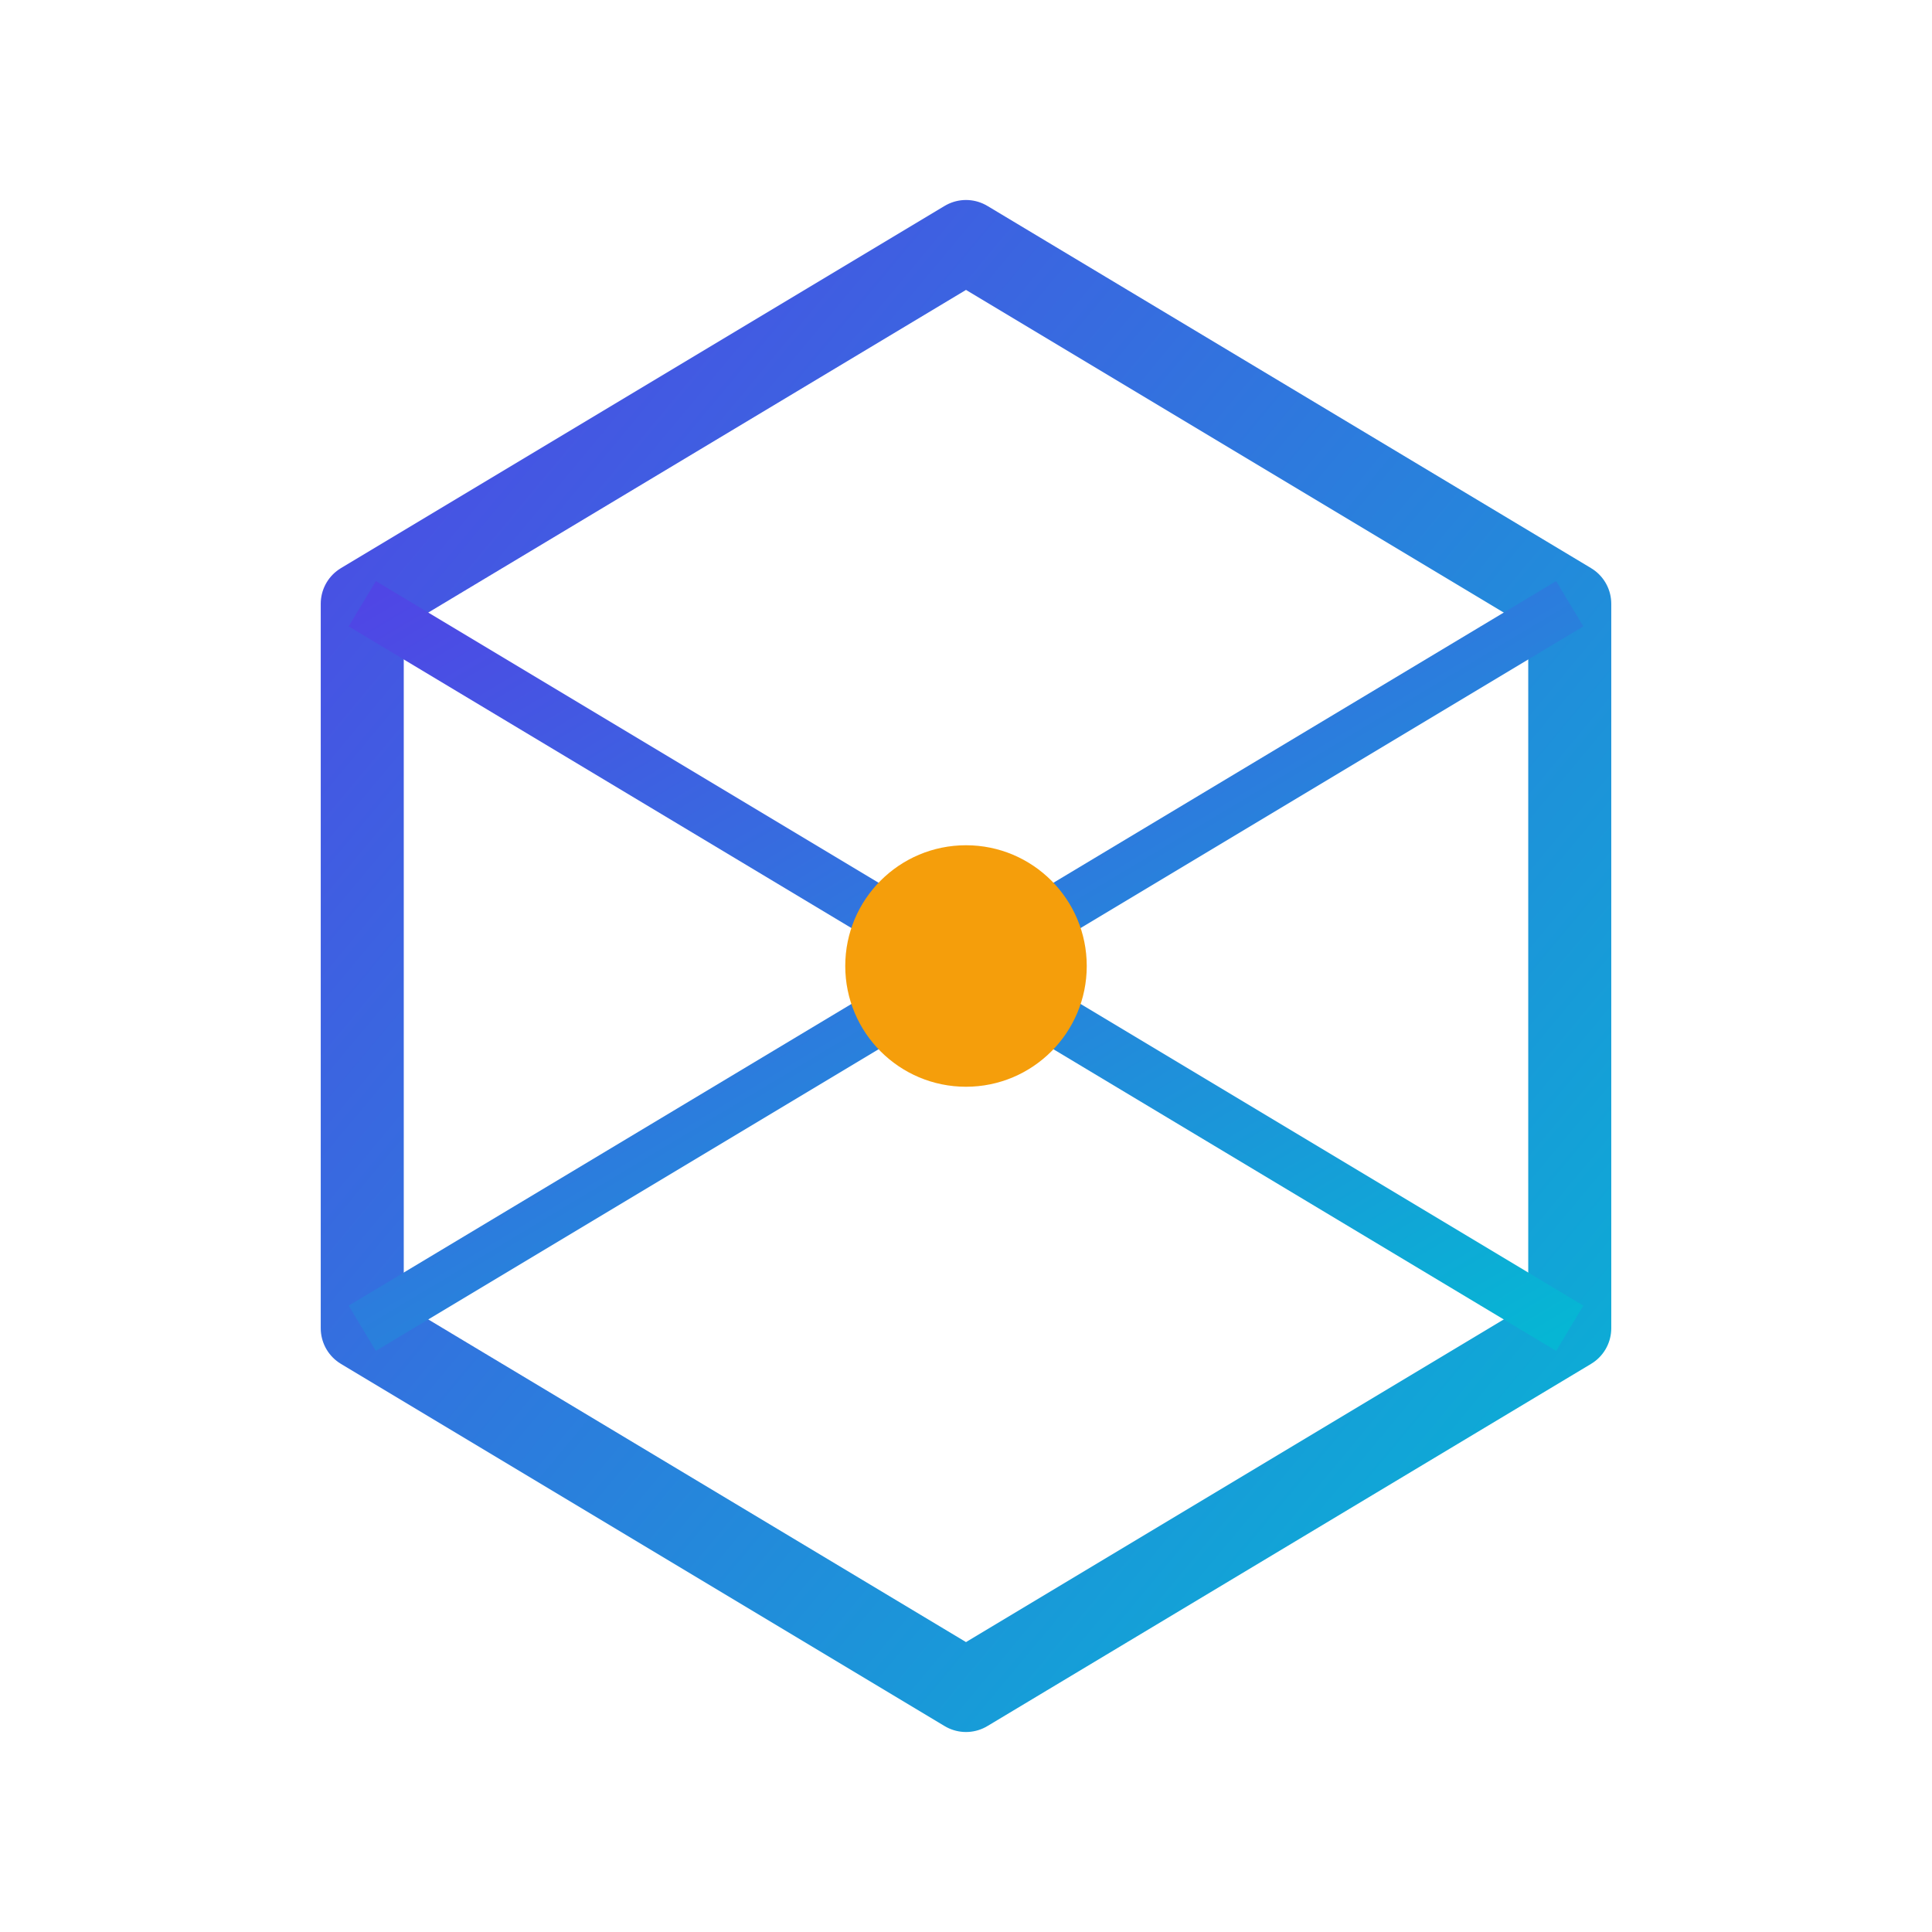
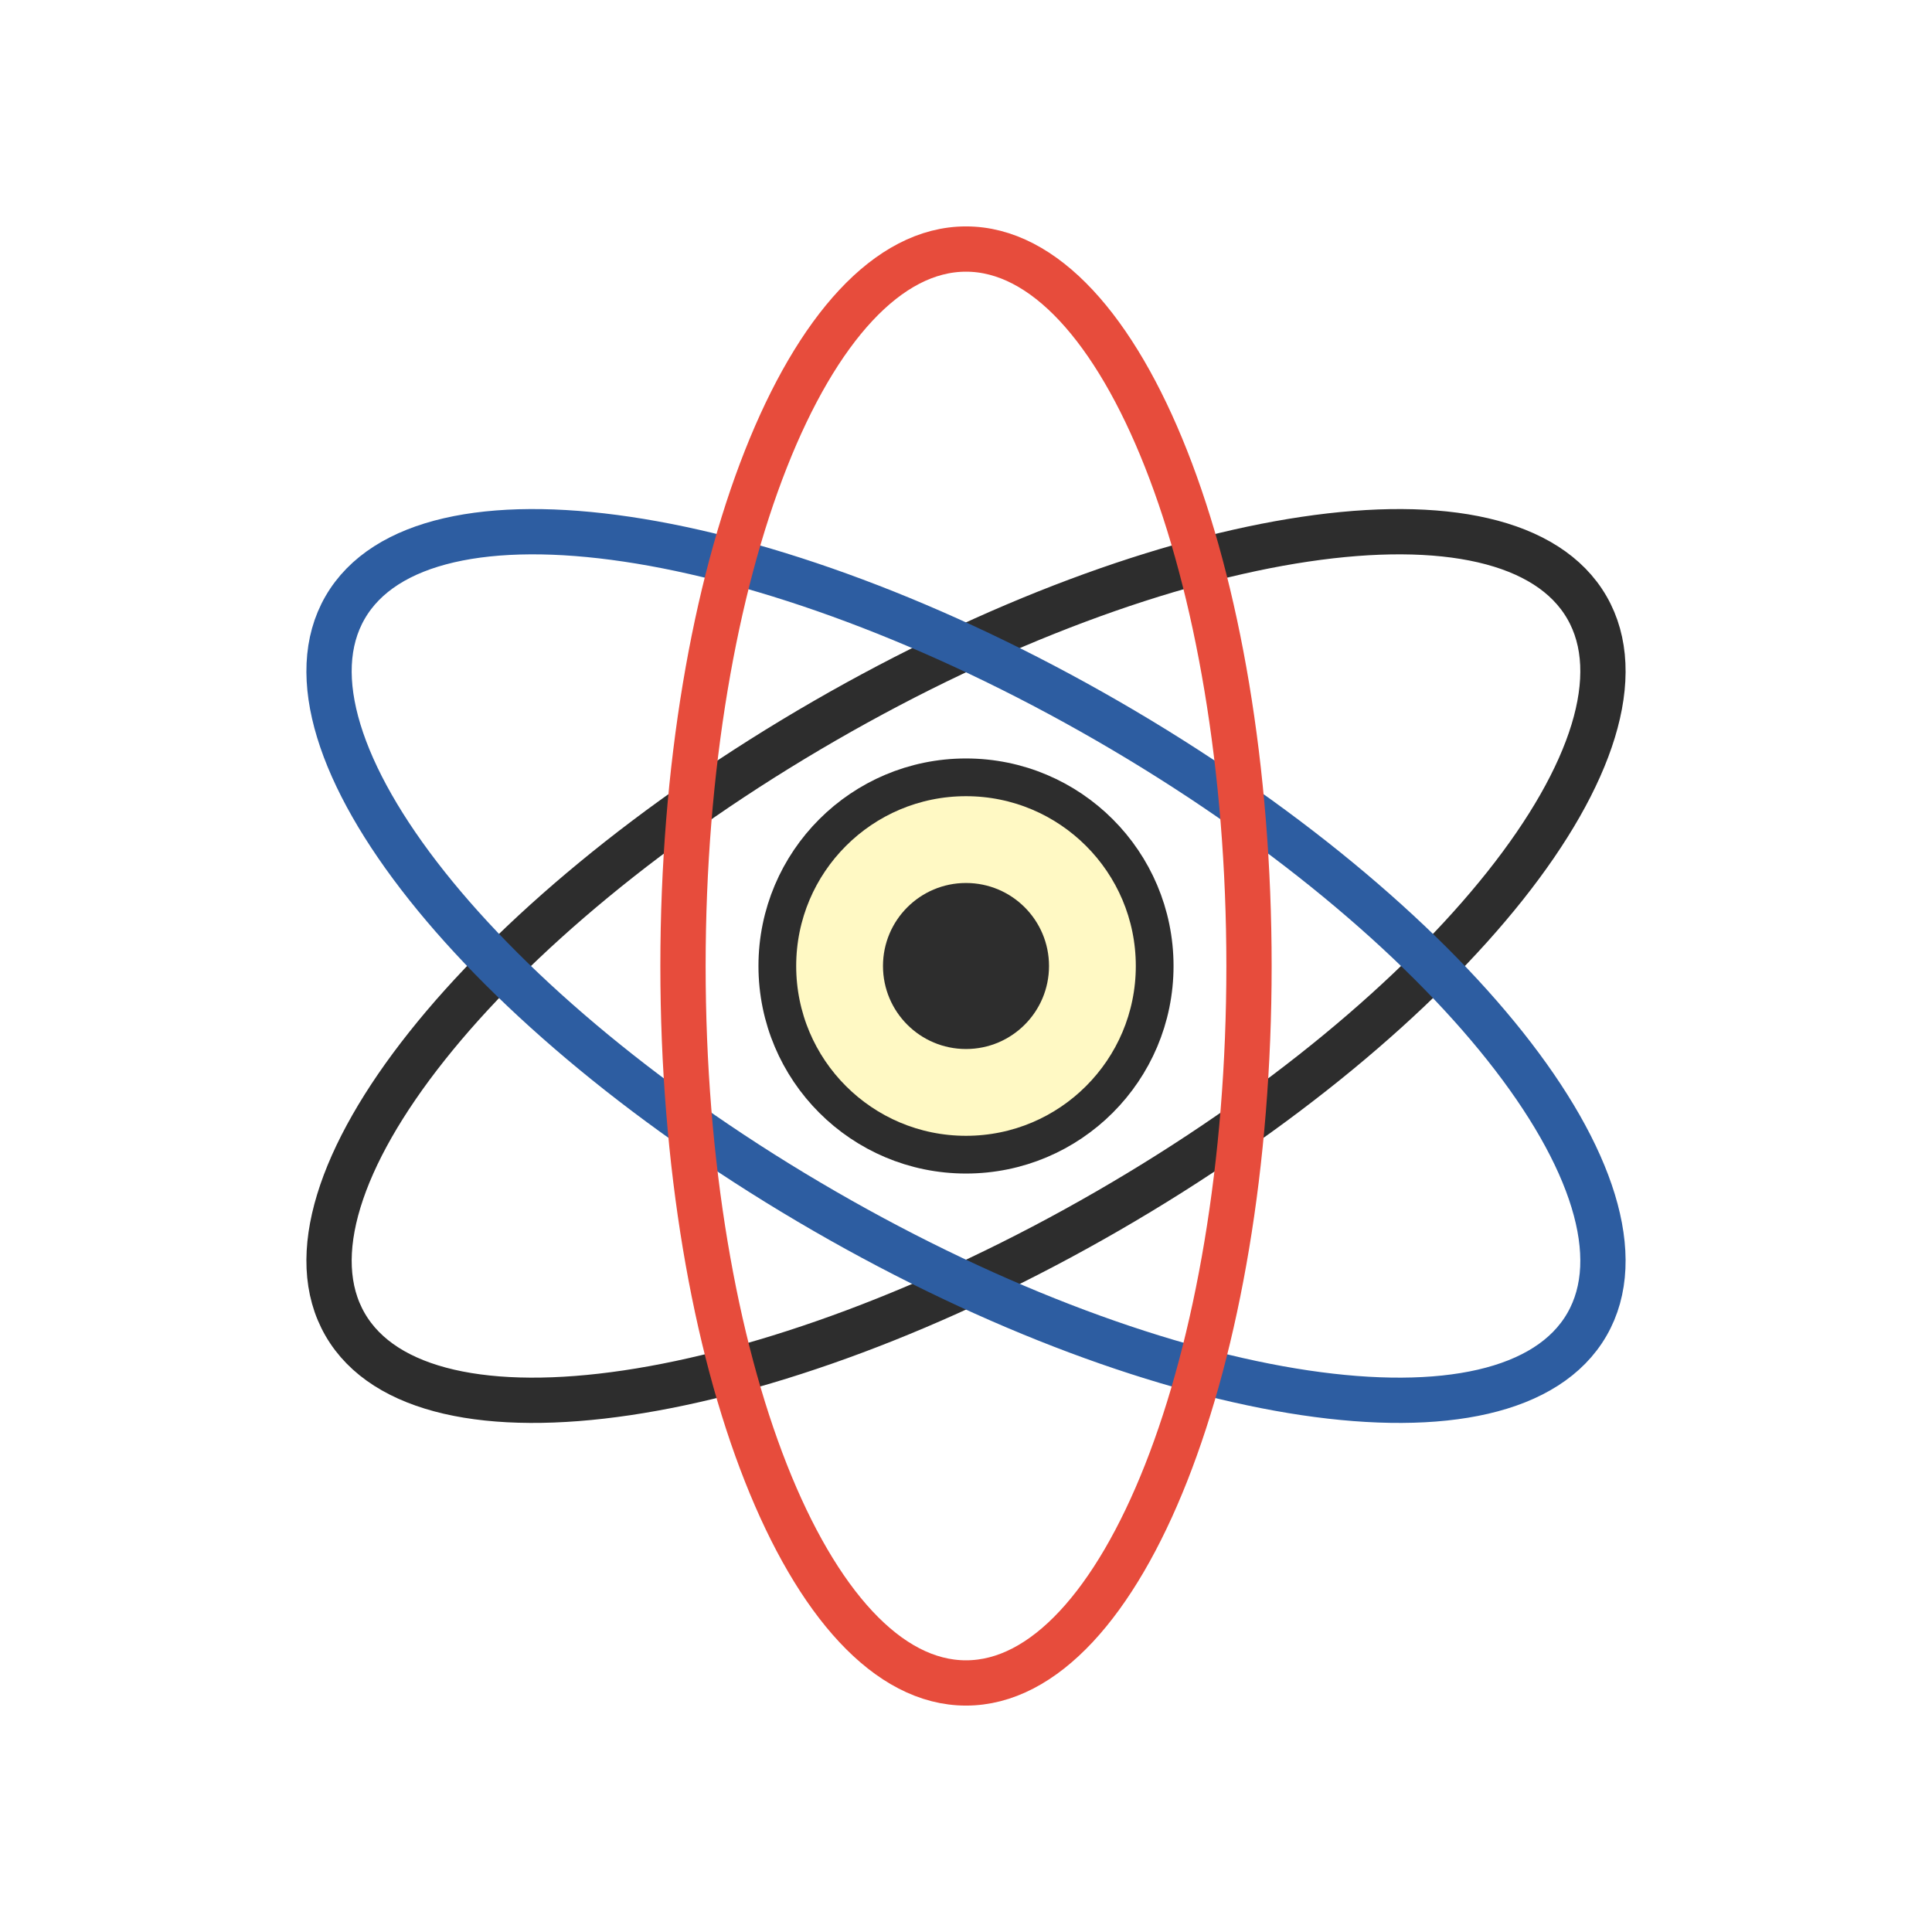
<svg xmlns="http://www.w3.org/2000/svg" viewBox="0 0 512 512" width="100%" height="100%">
-   <defs>
-     <linearGradient id="n8-hex" x1="0%" y1="0%" x2="100%" y2="100%">
-       <stop offset="0%" stop-color="#4F46E5" />
-       <stop offset="100%" stop-color="#06B6D4" />
-     </linearGradient>
-   </defs>
-   <polygon points="256,64 416,160 416,352 256,448 96,352 96,160" fill="none" stroke="url(#n8-hex)" stroke-width="22" stroke-linejoin="round" />
-   <line x1="256" y1="64" x2="256" y2="448" stroke="url(#n8-hex)" stroke-width="14" />
-   <line x1="96" y1="160" x2="416" y2="352" stroke="url(#n8-hex)" stroke-width="14" />
-   <line x1="416" y1="160" x2="96" y2="352" stroke="url(#n8-hex)" stroke-width="14" />
-   <circle cx="256" cy="256" r="32" fill="#F59E0B" />
+   <ellipse cx="256" cy="256" rx="190" ry="75" fill="none" stroke="#2d2d2d" stroke-width="12" transform="rotate(-30 256 256)" />
+   <ellipse cx="256" cy="256" rx="190" ry="75" fill="none" stroke="#2d5da1" stroke-width="12" transform="rotate(30 256 256)" />
+   <ellipse cx="256" cy="256" rx="190" ry="75" fill="none" stroke="#e74c3c" stroke-width="12" transform="rotate(90 256 256)" />
+   <circle cx="256" cy="256" r="50" fill="#fff9c4" stroke="#2d2d2d" stroke-width="10" />
+   <circle cx="256" cy="256" r="22" fill="#2d2d2d" />
</svg>
